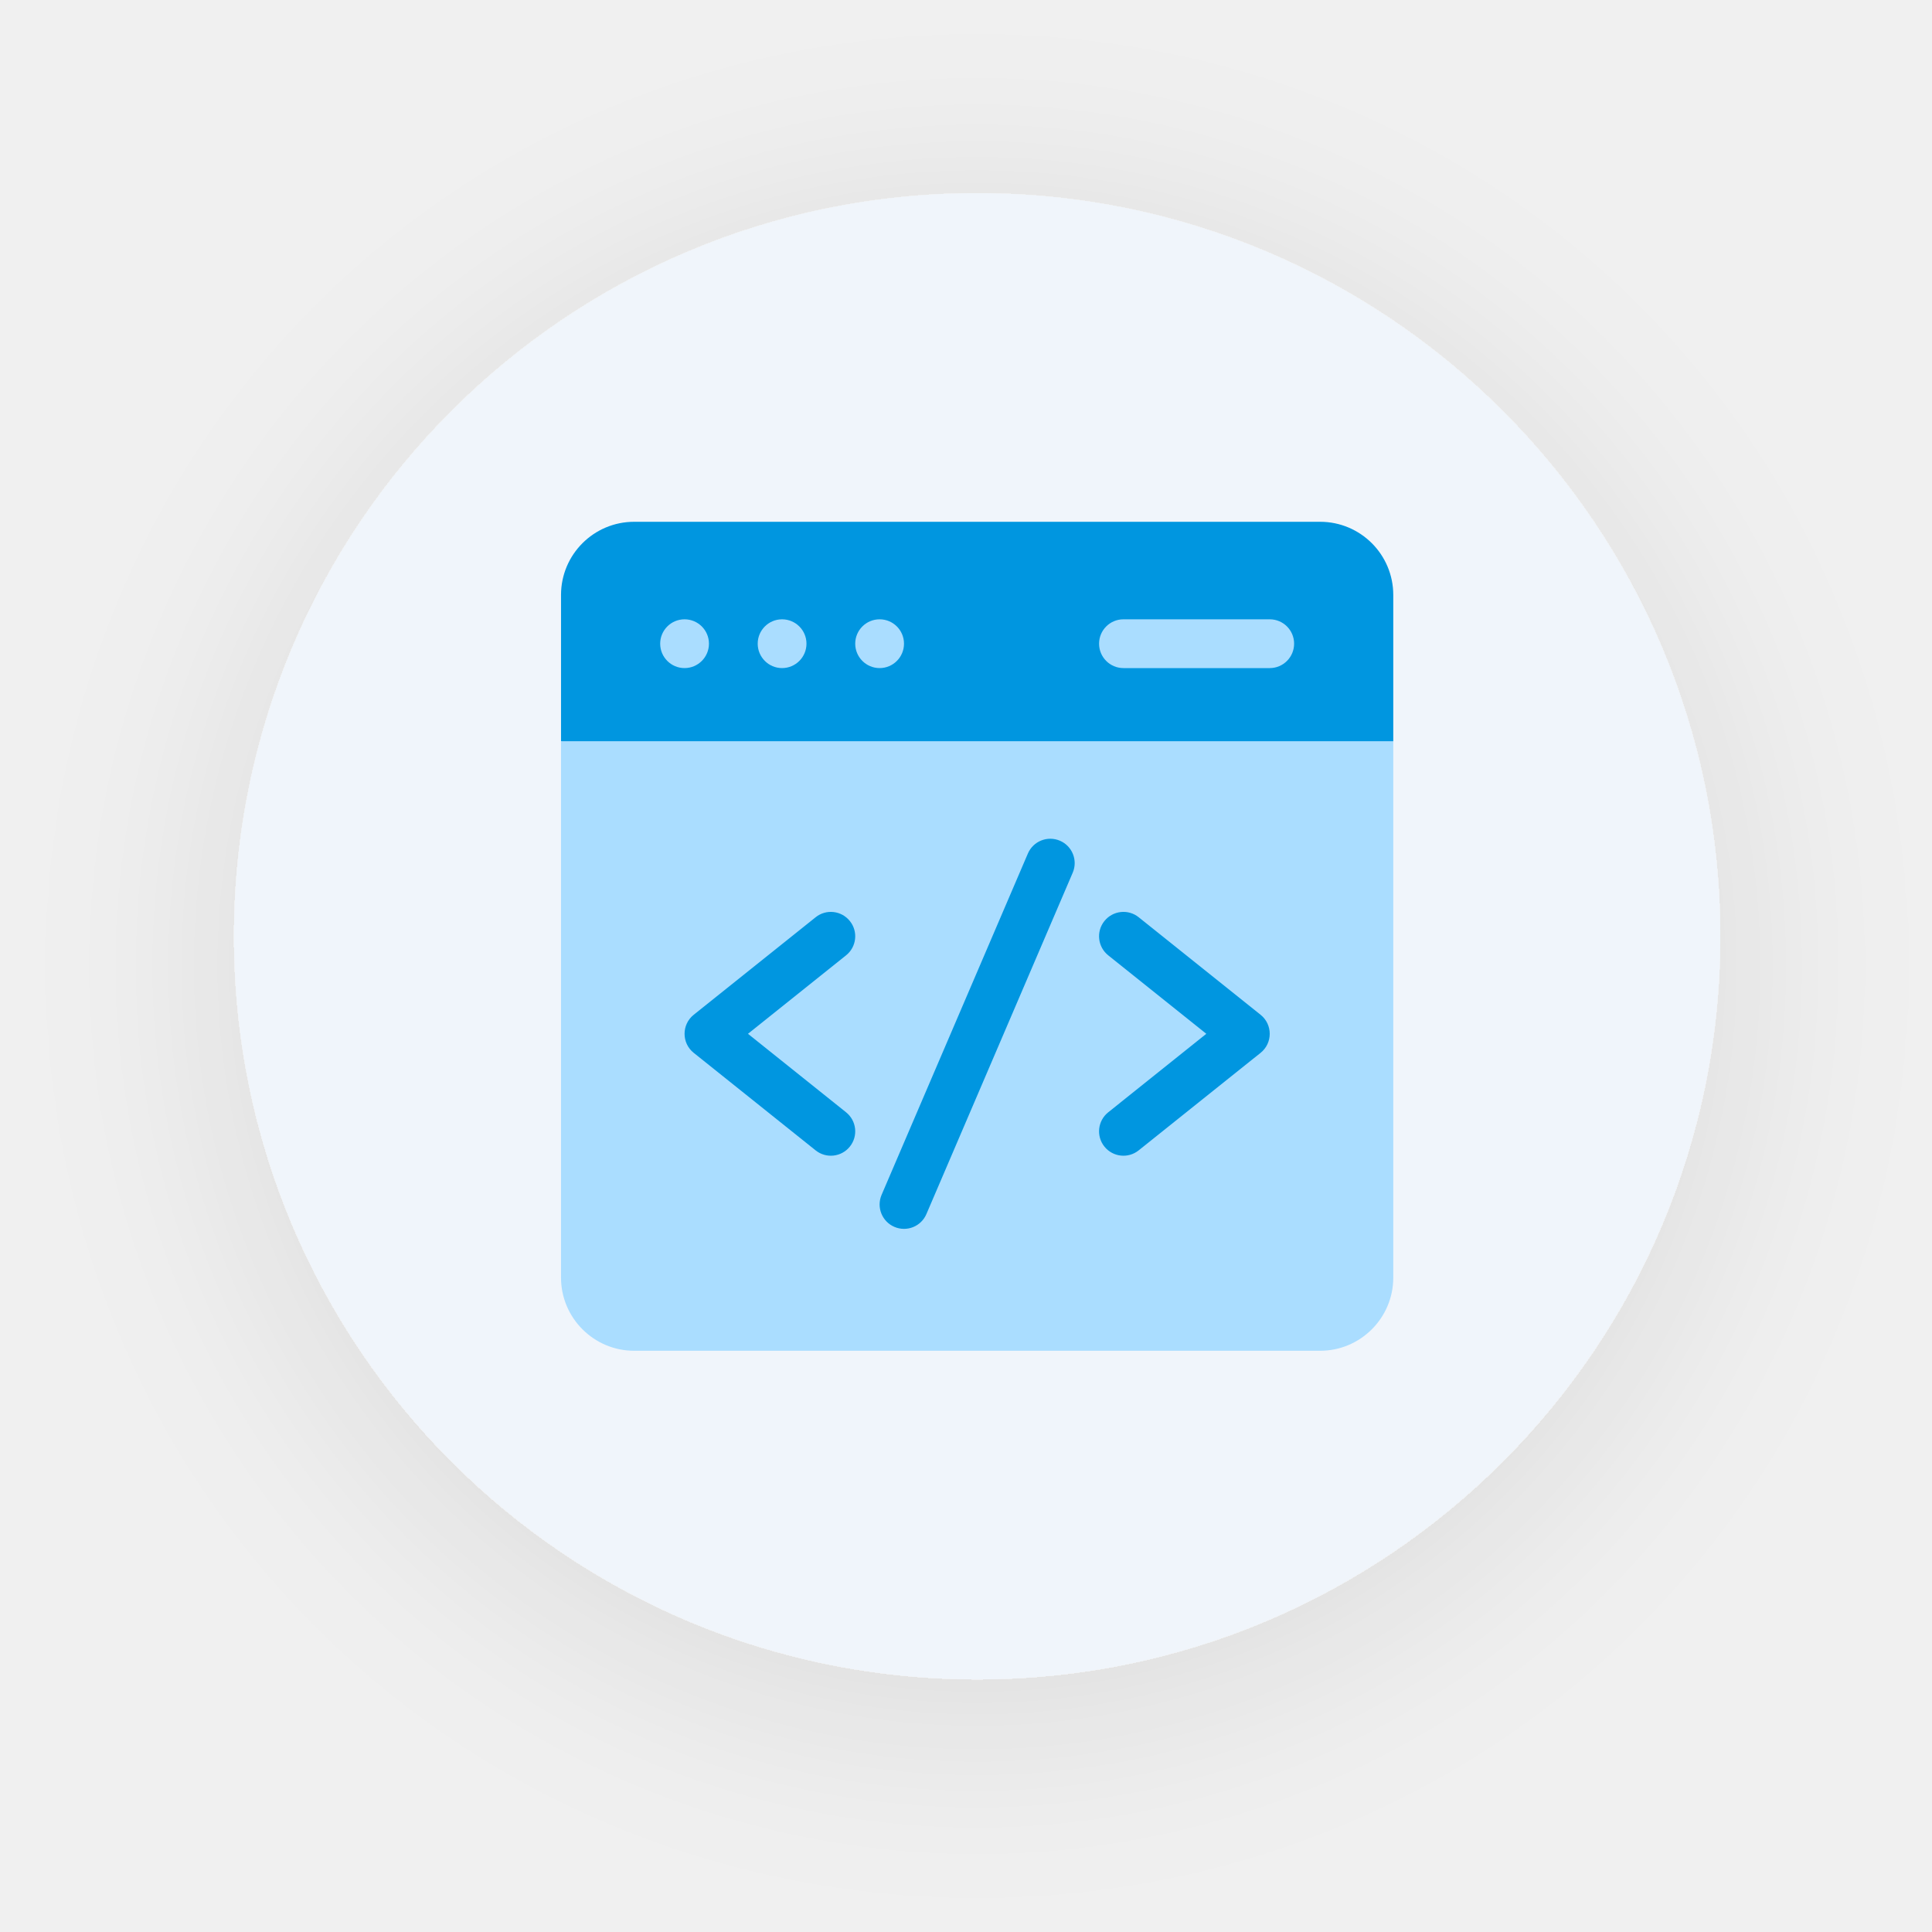
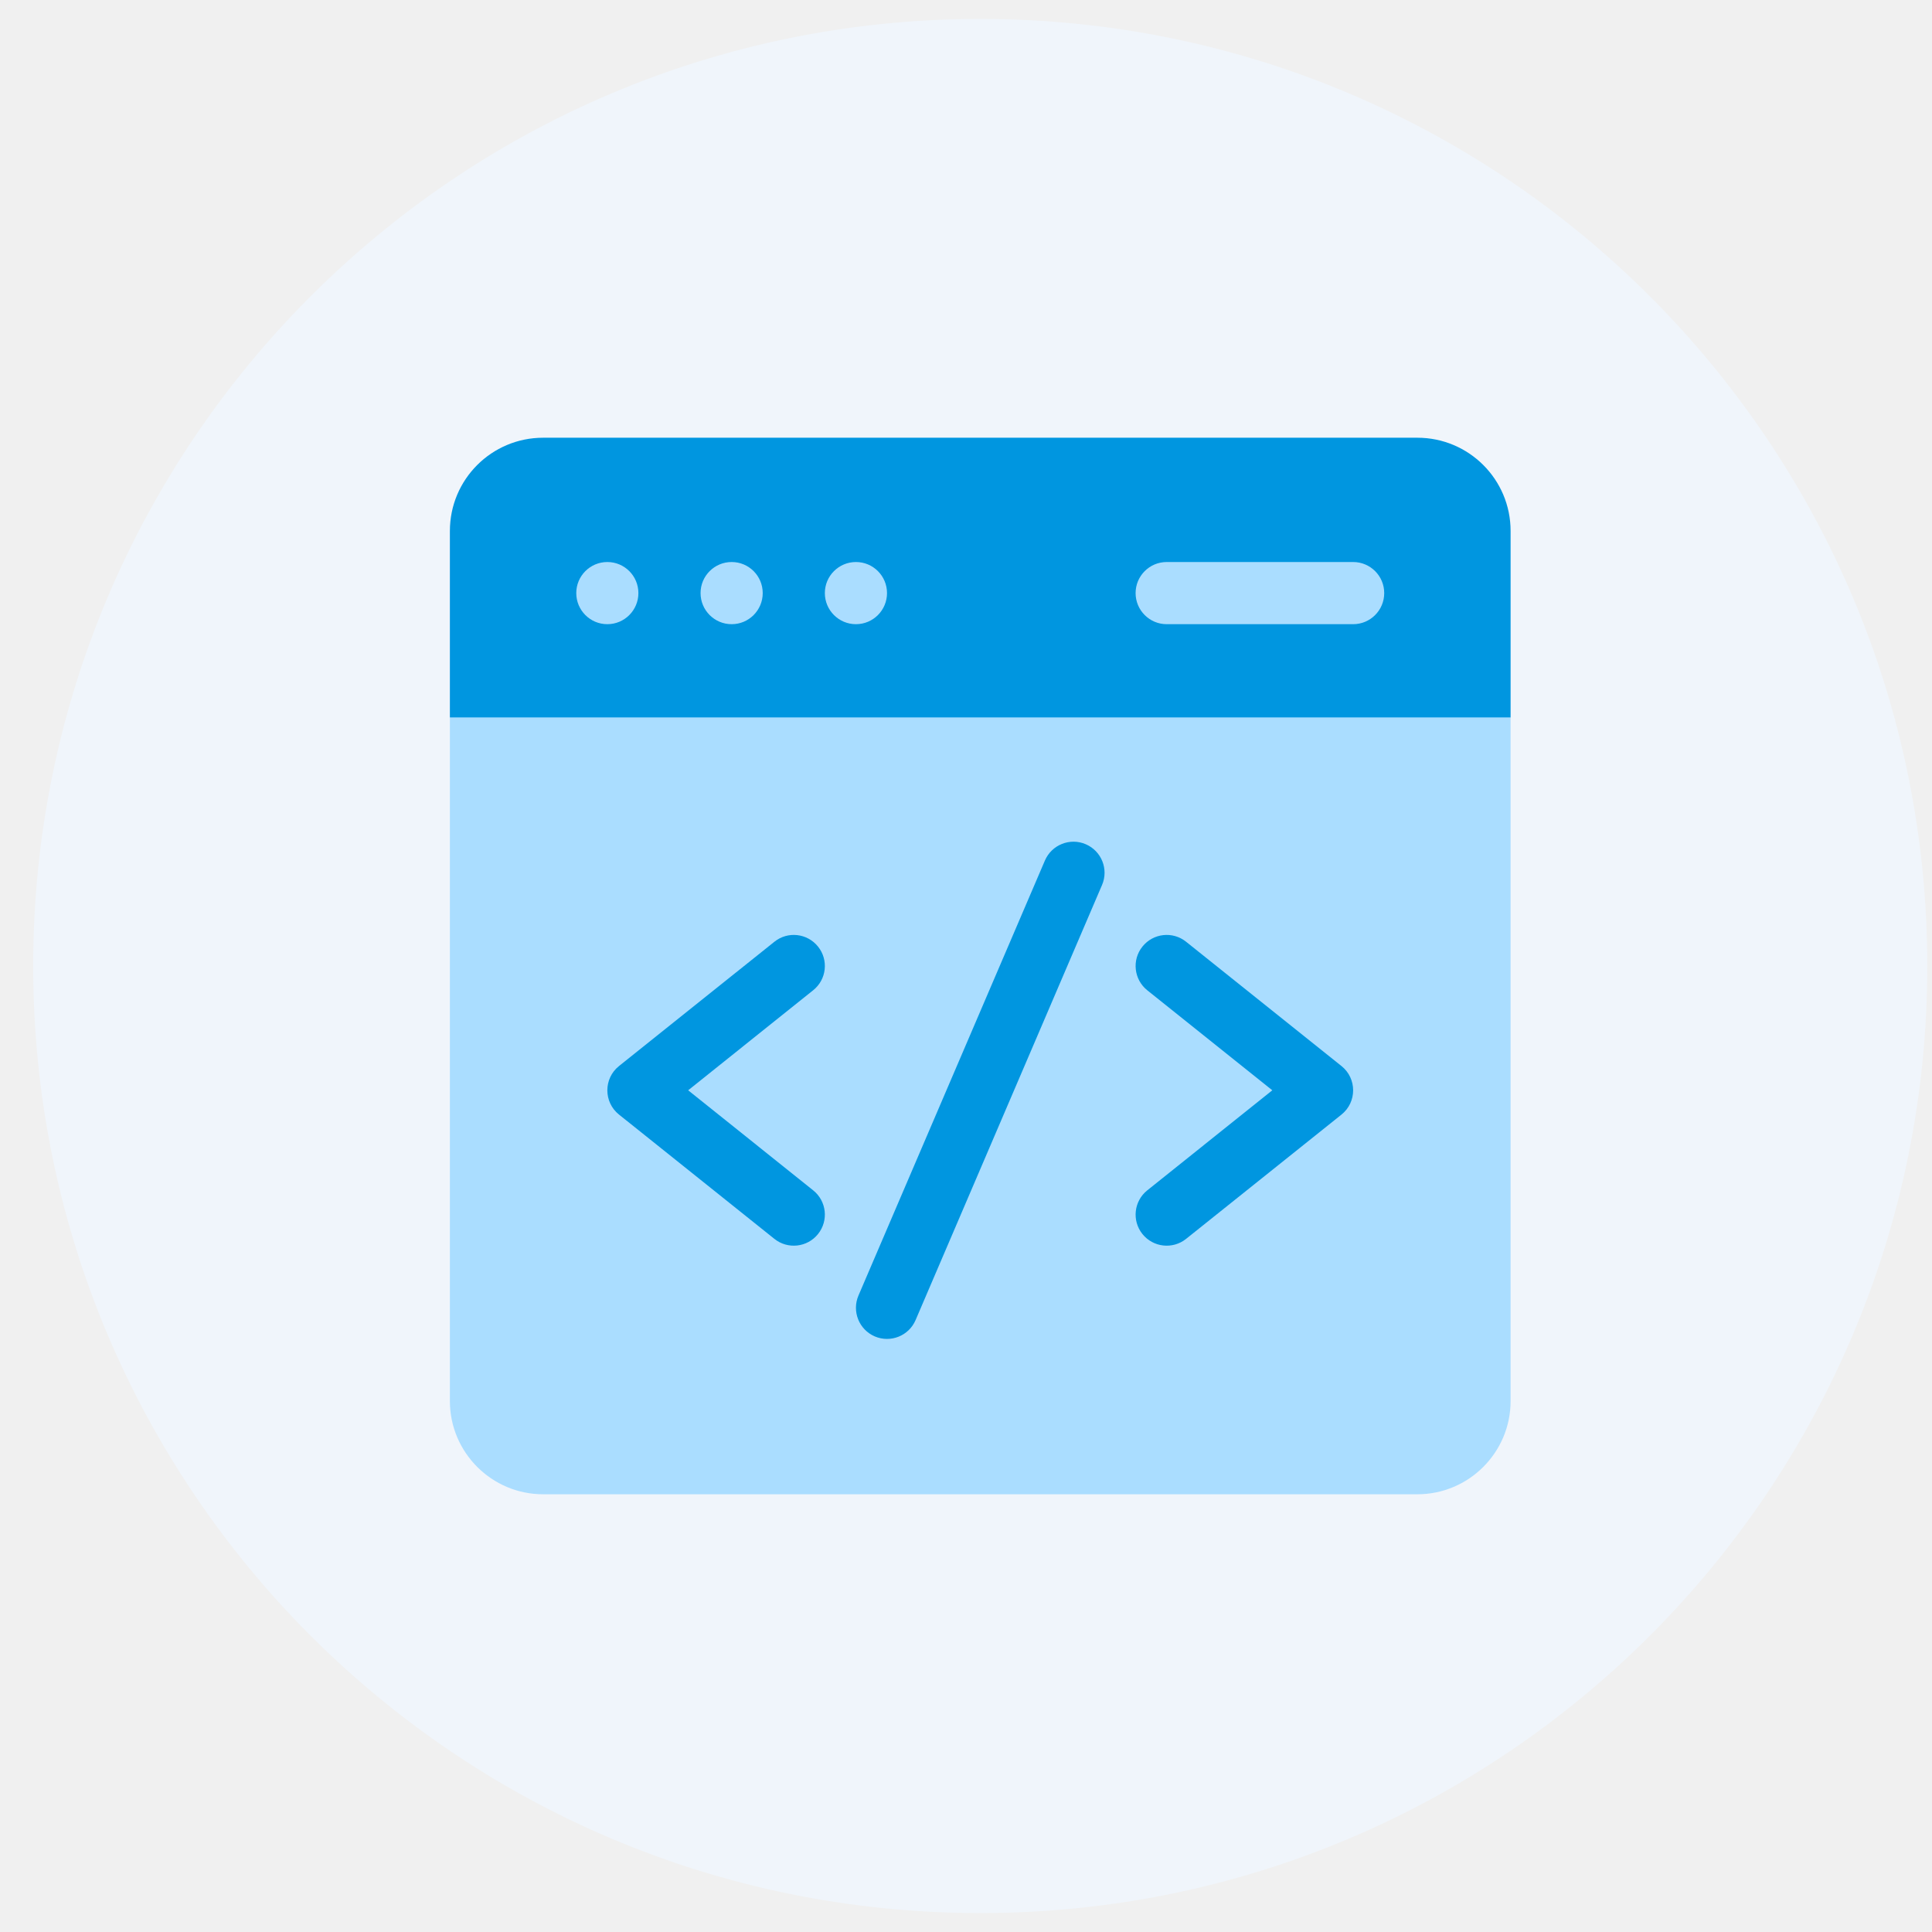
- <svg xmlns="http://www.w3.org/2000/svg" width="65" height="65" viewBox="0 0 65 65" fill="none">
-   <g filter="url(#filter0_d_4740_20469)">
-     <circle cx="32.875" cy="31.5" r="25" fill="#F0F5FB" />
-   </g>
-   <g clip-path="url(#clip0_4740_20469)">
-     <path d="M46.875 20.016C46.875 18.657 45.773 17.555 44.414 17.555H21.336C19.977 17.555 18.875 18.657 18.875 20.016V24.938L19.422 25.484H46.328C46.542 25.271 46.661 25.151 46.875 24.938V20.016Z" fill="#0096E0" />
-     <path d="M42.719 20.836H37.797C37.344 20.836 36.977 21.203 36.977 21.656C36.977 22.109 37.344 22.477 37.797 22.477H42.719C43.172 22.477 43.539 22.109 43.539 21.656C43.539 21.203 43.172 20.836 42.719 20.836Z" fill="#0096E0" />
-     <path d="M29.594 22.477C30.047 22.477 30.414 22.109 30.414 21.656C30.414 21.203 30.047 20.836 29.594 20.836C29.141 20.836 28.773 21.203 28.773 21.656C28.773 22.109 29.141 22.477 29.594 22.477Z" fill="#AADDFF" />
-     <path d="M26.312 22.477C26.765 22.477 27.133 22.109 27.133 21.656C27.133 21.203 26.765 20.836 26.312 20.836C25.86 20.836 25.492 21.203 25.492 21.656C25.492 22.109 25.86 22.477 26.312 22.477Z" fill="#AADDFF" />
-     <path d="M23.031 22.477C23.484 22.477 23.852 22.109 23.852 21.656C23.852 21.203 23.484 20.836 23.031 20.836C22.578 20.836 22.211 21.203 22.211 21.656C22.211 22.109 22.578 22.477 23.031 22.477Z" fill="#AADDFF" />
-     <path d="M18.875 24.938V42.984C18.875 44.341 19.979 45.445 21.336 45.445H44.414C45.771 45.445 46.875 44.341 46.875 42.984V24.938H18.875Z" fill="#AADDFF" />
-     <path d="M35.659 28.285C35.243 28.107 34.761 28.299 34.582 28.716L29.66 40.2C29.482 40.617 29.675 41.099 30.091 41.277C30.508 41.456 30.99 41.263 31.168 40.846L36.09 29.362C36.269 28.946 36.076 28.463 35.659 28.285Z" fill="#0096E0" />
-     <path d="M28.465 37.422L25.165 34.781L28.465 32.141C28.819 31.858 28.877 31.341 28.593 30.988C28.31 30.634 27.794 30.576 27.441 30.86L23.339 34.141C22.929 34.469 22.929 35.094 23.339 35.422L27.441 38.703C27.794 38.986 28.311 38.929 28.593 38.575C28.877 38.221 28.819 37.705 28.465 37.422Z" fill="#0096E0" />
-     <path d="M42.411 34.141L38.309 30.859C37.956 30.576 37.439 30.634 37.156 30.988C36.873 31.341 36.931 31.858 37.285 32.141L40.585 34.781L37.285 37.422C36.931 37.705 36.873 38.221 37.156 38.575C37.44 38.929 37.956 38.986 38.309 38.703L42.411 35.422C42.821 35.094 42.821 34.469 42.411 34.141Z" fill="#0096E0" />
-     <path d="M42.719 20.836H37.797C37.344 20.836 36.977 21.203 36.977 21.656C36.977 22.109 37.344 22.477 37.797 22.477H42.719C43.172 22.477 43.539 22.109 43.539 21.656C43.539 21.203 43.172 20.836 42.719 20.836Z" fill="#AADDFF" />
+ <svg xmlns="http://www.w3.org/2000/svg" width="51" height="51" viewBox="0 0 51 51" fill="none">
+   <circle cx="25.876" cy="25.5" r="25" fill="#F0F5FB" />
+   <g clip-path="url(#clip0_229_991)">
+     <path d="M39.876 14.016C39.876 12.656 38.774 11.555 37.415 11.555H14.337C12.978 11.555 11.876 12.656 11.876 14.016V18.938L12.423 19.484H39.329C39.543 19.271 39.662 19.151 39.876 18.938V14.016Z" fill="#0096E0" />
+     <path d="M35.72 14.836H30.798C30.345 14.836 29.977 15.203 29.977 15.656C29.977 16.109 30.345 16.477 30.798 16.477H35.72C36.173 16.477 36.54 16.109 36.54 15.656C36.54 15.203 36.173 14.836 35.72 14.836Z" fill="#0096E0" />
+     <path d="M22.595 16.477C23.048 16.477 23.415 16.109 23.415 15.656C23.415 15.203 23.048 14.836 22.595 14.836C22.142 14.836 21.774 15.203 21.774 15.656C21.774 16.109 22.142 16.477 22.595 16.477Z" fill="#AADDFF" />
+     <path d="M19.314 16.477C19.767 16.477 20.134 16.109 20.134 15.656C20.134 15.203 19.767 14.836 19.314 14.836C18.86 14.836 18.493 15.203 18.493 15.656C18.493 16.109 18.86 16.477 19.314 16.477Z" fill="#AADDFF" />
+     <path d="M16.032 16.477C16.485 16.477 16.852 16.109 16.852 15.656C16.852 15.203 16.485 14.836 16.032 14.836C15.579 14.836 15.212 15.203 15.212 15.656C15.212 16.109 15.579 16.477 16.032 16.477Z" fill="#AADDFF" />
+     <path d="M11.876 18.938V36.984C11.876 38.341 12.98 39.445 14.337 39.445H37.415C38.772 39.445 39.876 38.341 39.876 36.984V18.938H11.876Z" fill="#AADDFF" />
+     <path d="M28.66 22.285C28.244 22.107 27.762 22.3 27.583 22.716L22.661 34.2C22.483 34.617 22.676 35.099 23.092 35.278C23.509 35.456 23.991 35.263 24.169 34.847L29.091 23.362C29.27 22.946 29.077 22.464 28.66 22.285V22.285Z" fill="#0096E0" />
+     <path d="M21.466 31.422L18.166 28.781L21.466 26.14C21.82 25.858 21.878 25.341 21.594 24.988C21.311 24.634 20.795 24.576 20.442 24.86L16.34 28.141C15.93 28.469 15.93 29.094 16.34 29.422L20.442 32.703C20.795 32.986 21.311 32.929 21.594 32.575C21.878 32.221 21.82 31.705 21.466 31.422V31.422Z" fill="#0096E0" />
+     <path d="M35.412 28.141L31.31 24.86C30.956 24.576 30.44 24.634 30.157 24.988C29.874 25.341 29.932 25.858 30.285 26.141L33.586 28.781L30.285 31.422C29.932 31.705 29.874 32.221 30.157 32.575C30.441 32.929 30.957 32.986 31.31 32.703L35.412 29.422C35.822 29.094 35.822 28.469 35.412 28.141Z" fill="#0096E0" />
+     <path d="M35.72 14.836H30.798C30.345 14.836 29.977 15.203 29.977 15.656C29.977 16.109 30.345 16.477 30.798 16.477H35.72C36.173 16.477 36.54 16.109 36.54 15.656C36.54 15.203 36.173 14.836 35.72 14.836Z" fill="#AADDFF" />
  </g>
  <defs>
-     <filter id="filter0_d_4740_20469" x="0.875" y="0.5" width="64" height="64" filterUnits="userSpaceOnUse" color-interpolation-filters="sRGB">
-       <feFlood flood-opacity="0" result="BackgroundImageFix" />
-       <feColorMatrix in="SourceAlpha" type="matrix" values="0 0 0 0 0 0 0 0 0 0 0 0 0 0 0 0 0 0 127 0" result="hardAlpha" />
-       <feOffset dy="1" />
-       <feGaussianBlur stdDeviation="3.5" />
-       <feComposite in2="hardAlpha" operator="out" />
-       <feColorMatrix type="matrix" values="0 0 0 0 0 0 0 0 0 0 0 0 0 0 0 0 0 0 0.09 0" />
-       <feBlend mode="normal" in2="BackgroundImageFix" result="effect1_dropShadow_4740_20469" />
-       <feBlend mode="normal" in="SourceGraphic" in2="effect1_dropShadow_4740_20469" result="shape" />
-     </filter>
-     <clipPath id="clip0_4740_20469">
-       <rect width="28" height="28" fill="white" transform="translate(18.875 17.5)" />
+     <clipPath id="clip0_229_991">
+       <rect width="28" height="28" fill="white" transform="translate(11.876 11.5)" />
    </clipPath>
  </defs>
</svg>
